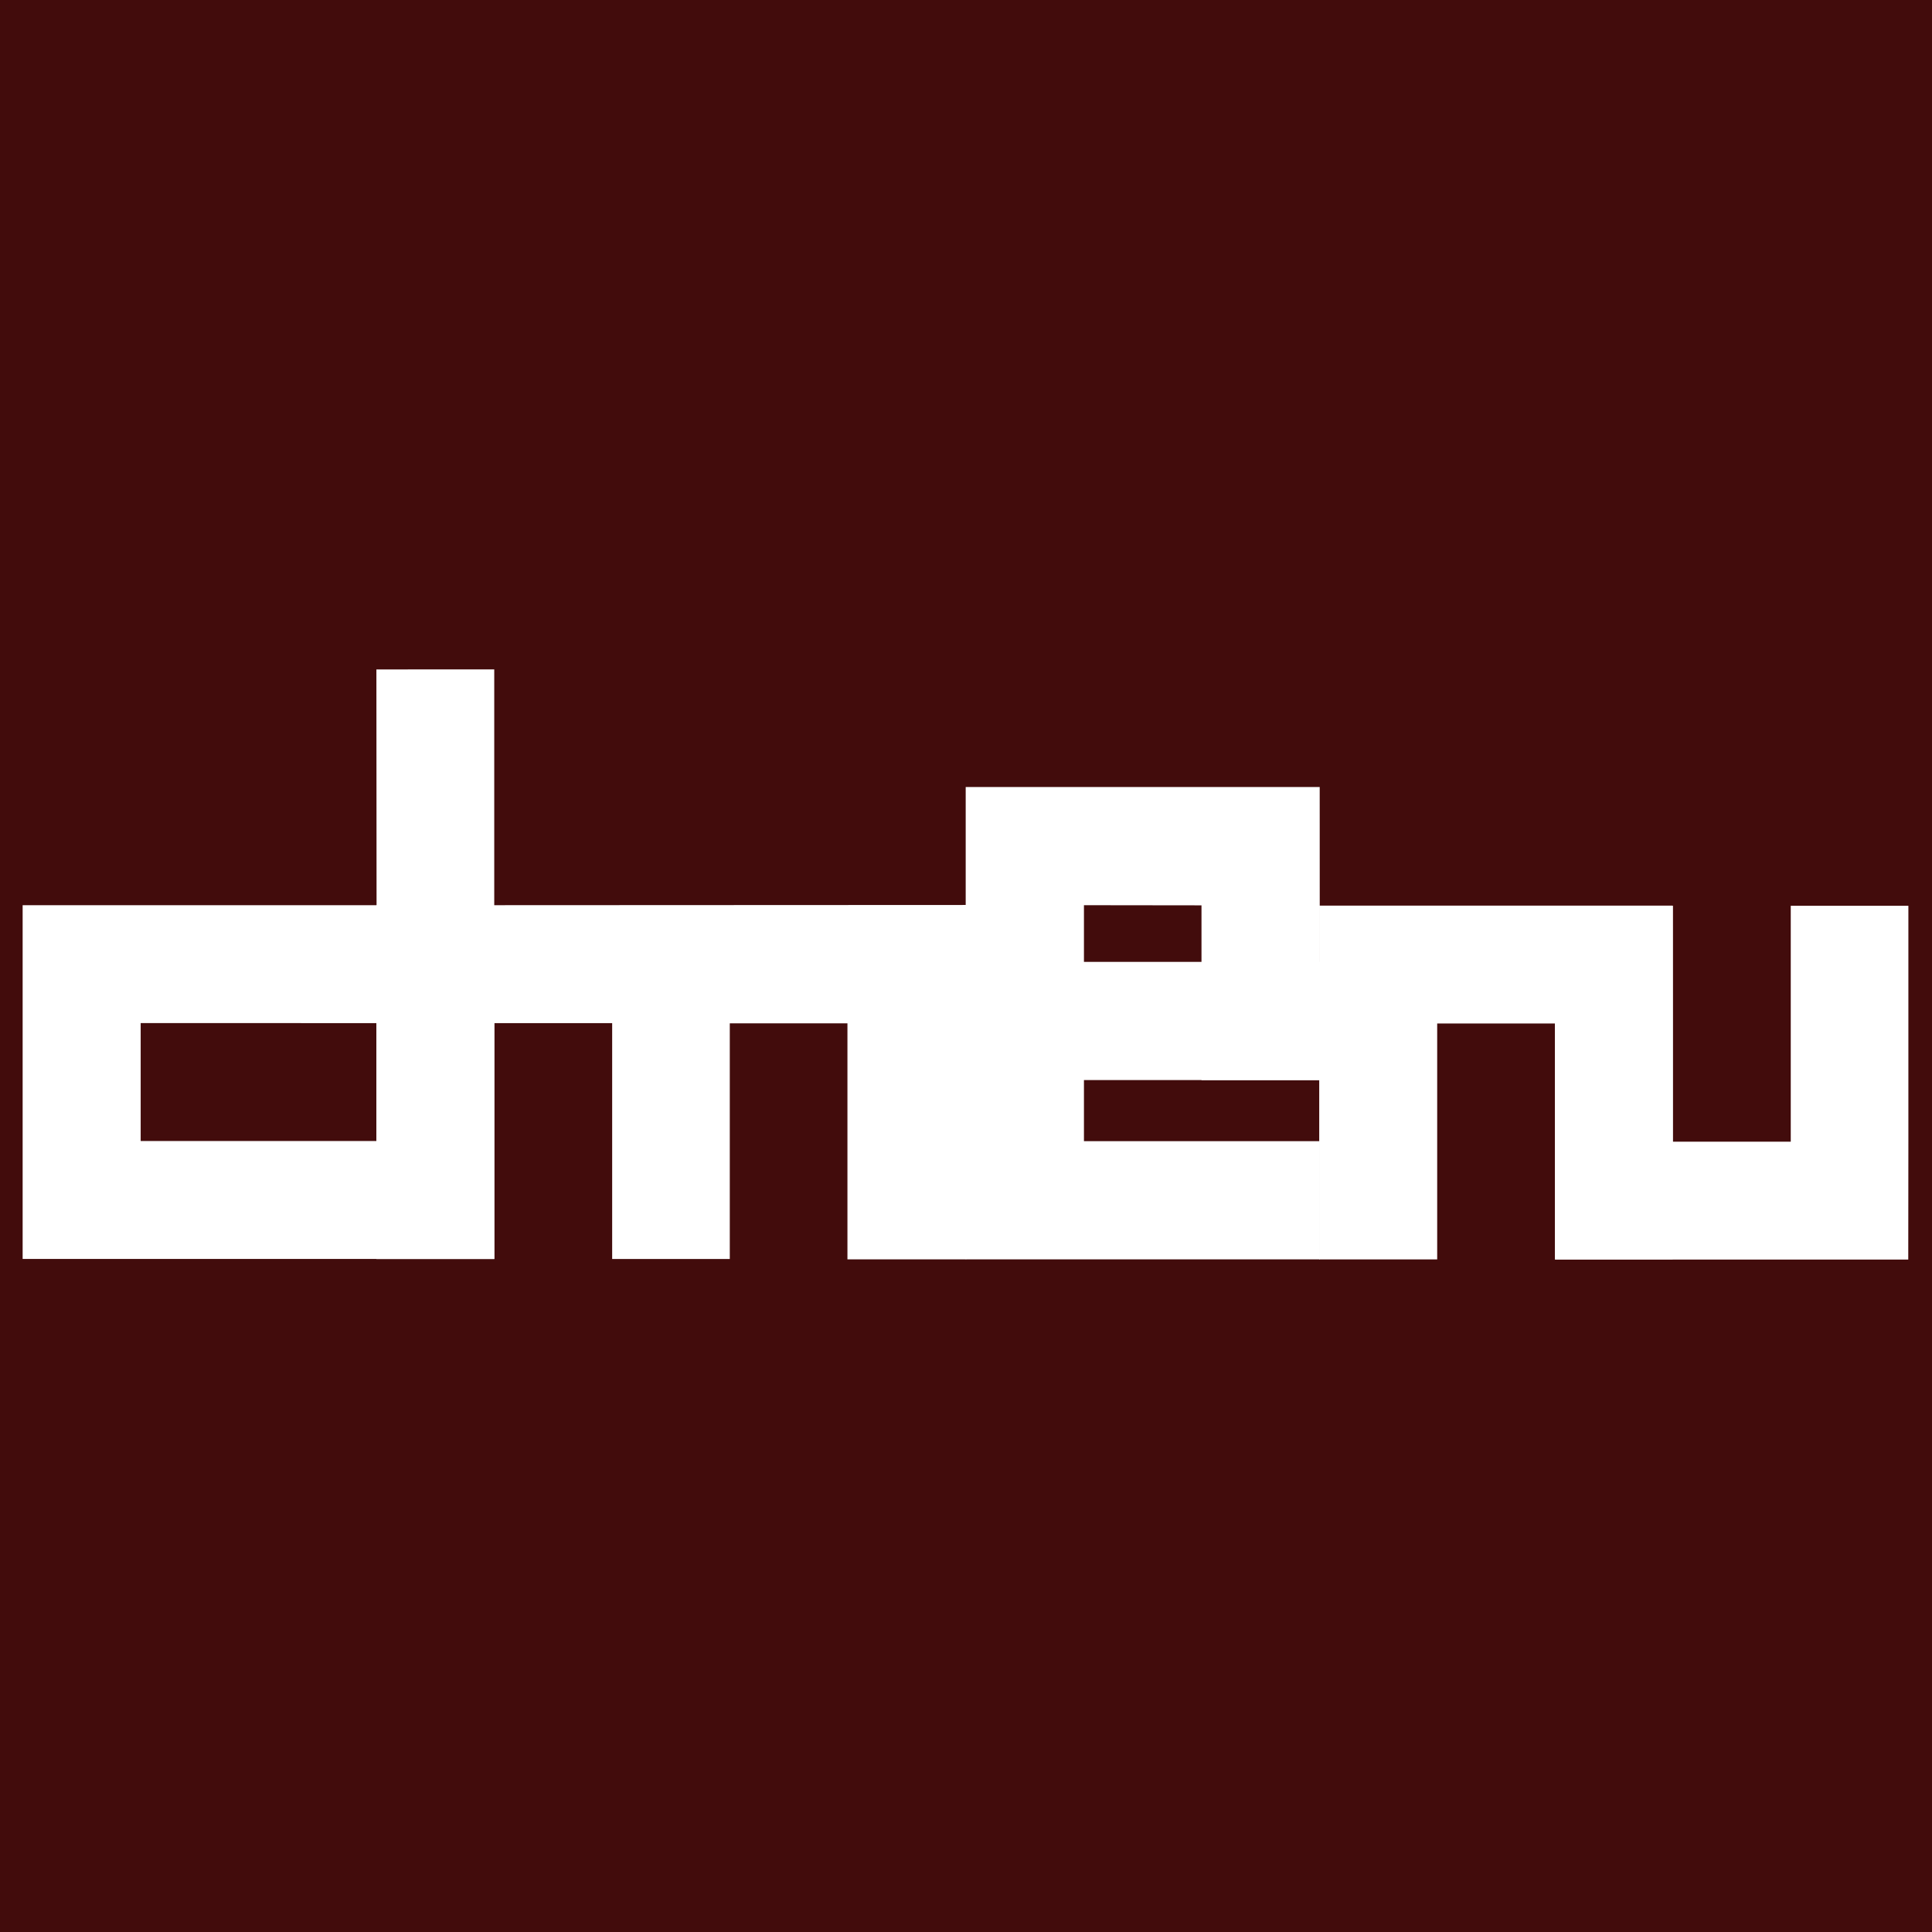
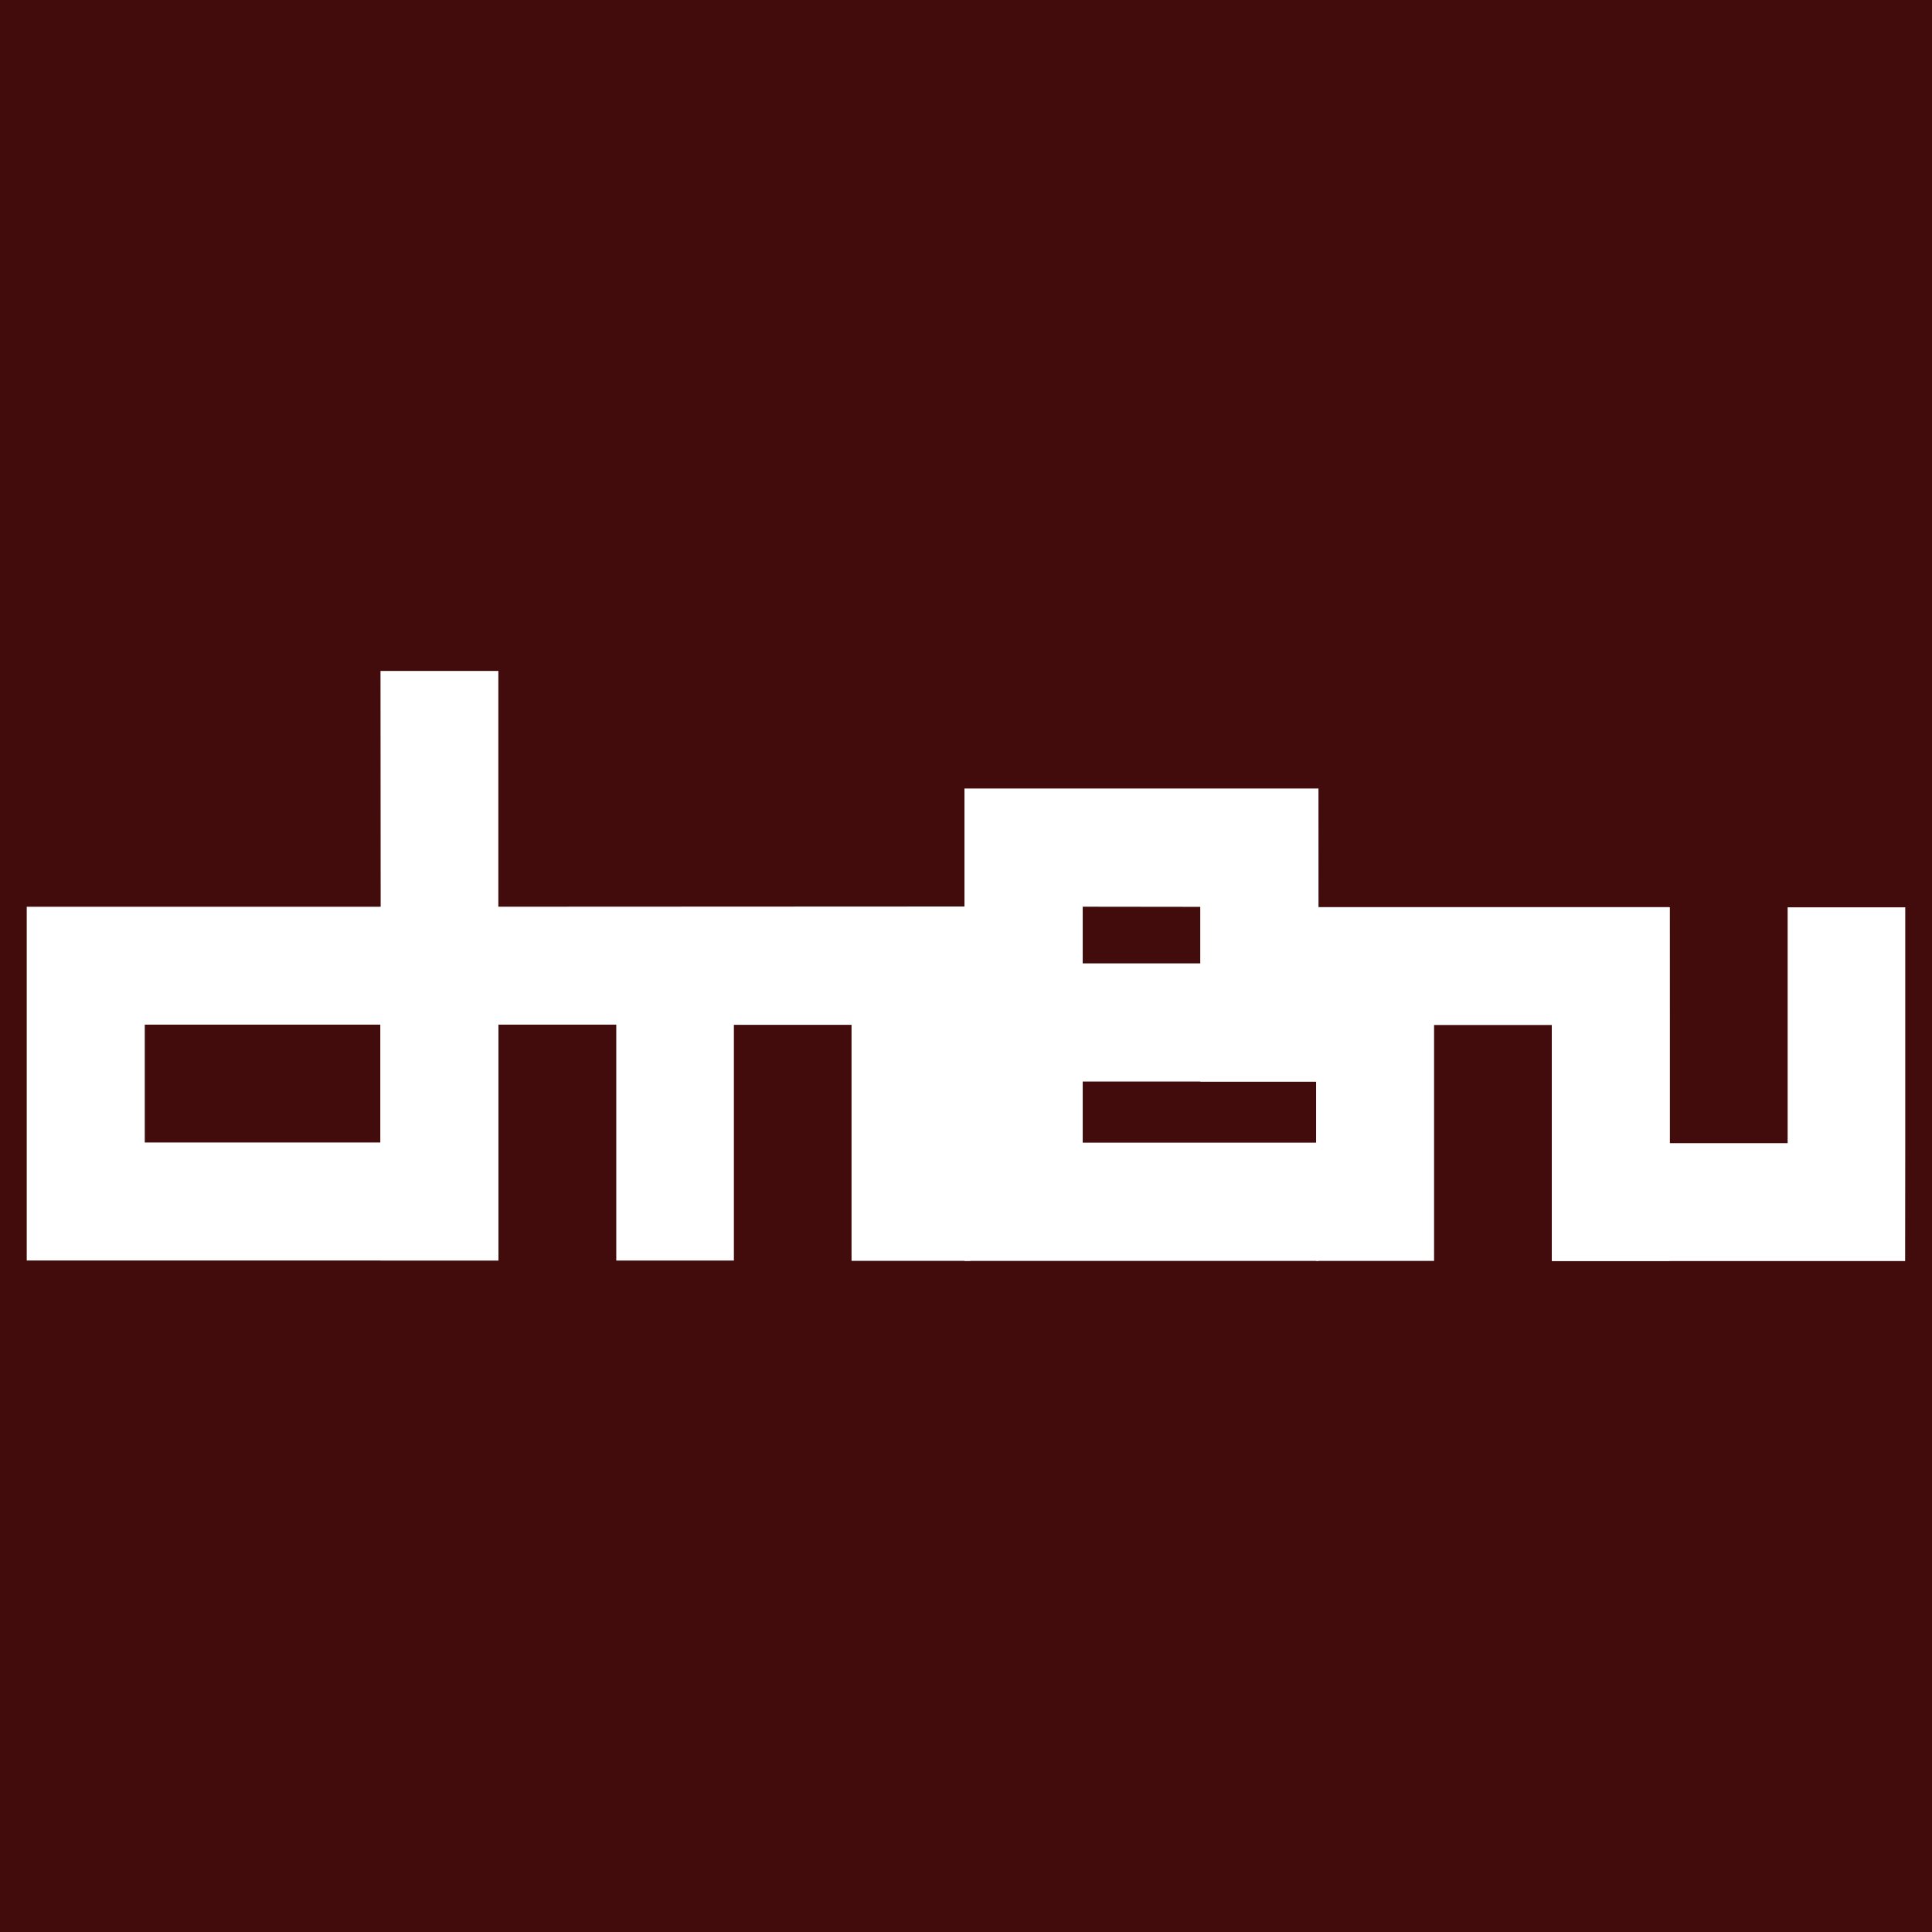
<svg xmlns="http://www.w3.org/2000/svg" width="512" height="512" version="1.1" id="svg1" xml:space="preserve">
  <defs id="defs1" />
  <rect style="display:inline;fill:#420c0c;fill-opacity:1;stroke-width:2;stroke-linecap:round;stroke-linejoin:round" id="rect6" height="512" x="0" y="0" width="512" />
-   <path id="path1" style="fill:#ffffff;stroke-width:3.779;stroke-linecap:round;stroke-linejoin:round" d="m 99.749,177.405 0.044,62.484 H 6 v 93.744 h 124.981 v -156.229 z m -62.468,93.727 62.459,0.004 v 31.238 H 37.281 Z" />
-   <path style="fill:#ffffff;stroke-width:3.779;stroke-linecap:round;stroke-linejoin:round" d="m 99.748,239.898 v 93.758 h 31.262 v -62.516 h 31.22 v 62.507 h 31.172 v -62.452 h 31.179 v 62.546 h 31.462 v -93.914 z" id="path2" />
-   <path id="rect2" style="fill:#ffffff;fill-opacity:1;stroke-width:5.115;stroke-linecap:round;stroke-linejoin:round" d="m 255.92,208.565 v 31.322 h 0.016 v 93.647 h 0.009 v 0.213 h 93.815 V 302.424 H 287.258 v -16.193 h 31.149 v 0.052 h 31.323 v -0.052 h 0.083 v -31.322 h -0.083 l 0.016,-15.094 -31.339,0.038 v 15.057 H 287.258 V 239.887 l 62.487,0.077 c -0.004,-14.965 -0.007,-20.933 -0.011,-31.399 z" />
-   <path style="fill:#ffffff;stroke-width:3.779;stroke-linecap:round;stroke-linejoin:round" d="m 349.608,239.993 v 93.758 h 31.262 v -62.516 h 31.22 v 62.507 h 31.172 v -62.485 l -0.033,-31.265 z" id="path3" />
-   <path style="fill:#ffffff;stroke-width:3.779;stroke-linecap:round;stroke-linejoin:round" d="m 412.086,333.793 v -93.758 h 31.262 v 62.516 h 31.22 v -62.507 h 31.172 v 62.485 l -0.033,31.265 z" id="path3-2" />
+   <g id="g1" transform="translate(1.08693,0.402635)">
+     <path id="path1" style="fill:#ffffff;stroke-width:3.779;stroke-linecap:round;stroke-linejoin:round" d="m 99.749,177.405 0.044,62.484 H 6 v 93.744 h 124.981 v -156.229 z m -62.468,93.727 62.459,0.004 v 31.238 H 37.281 Z" />
+     <path style="fill:#ffffff;stroke-width:3.779;stroke-linecap:round;stroke-linejoin:round" d="m 99.748,239.898 v 93.758 h 31.262 v -62.516 h 31.22 v 62.507 h 31.172 v -62.452 h 31.179 v 62.546 h 31.462 v -93.914 z" id="path2" />
+     <path id="rect2" style="fill:#ffffff;fill-opacity:1;stroke-width:5.115;stroke-linecap:round;stroke-linejoin:round" d="m 254.506,208.561 v 31.322 h 0.016 v 93.647 h 0.009 v 0.213 h 93.815 v -31.322 h -62.502 v -16.193 h 31.149 v 0.052 h 31.323 v -0.052 h 0.083 v -31.322 h -0.083 l 0.016,-15.094 -31.339,0.038 v 15.057 h -31.149 v -15.023 l 62.487,0.077 c -0.004,-14.965 -0.007,-20.933 -0.011,-31.399 z" />
+     <path style="fill:#ffffff;stroke-width:3.779;stroke-linecap:round;stroke-linejoin:round" d="m 347.694,239.989 v 93.758 h 31.262 v -62.516 h 31.22 v 62.507 h 31.172 v -62.485 l -0.033,-31.265 z" id="path3" />
+     <path style="fill:#ffffff;stroke-width:3.779;stroke-linecap:round;stroke-linejoin:round" d="m 410.172,333.789 v -93.758 h 31.262 v 62.516 h 31.22 v -62.507 h 31.172 v 62.485 l -0.033,31.265 z" id="path3-2" />
+   </g>
</svg>
